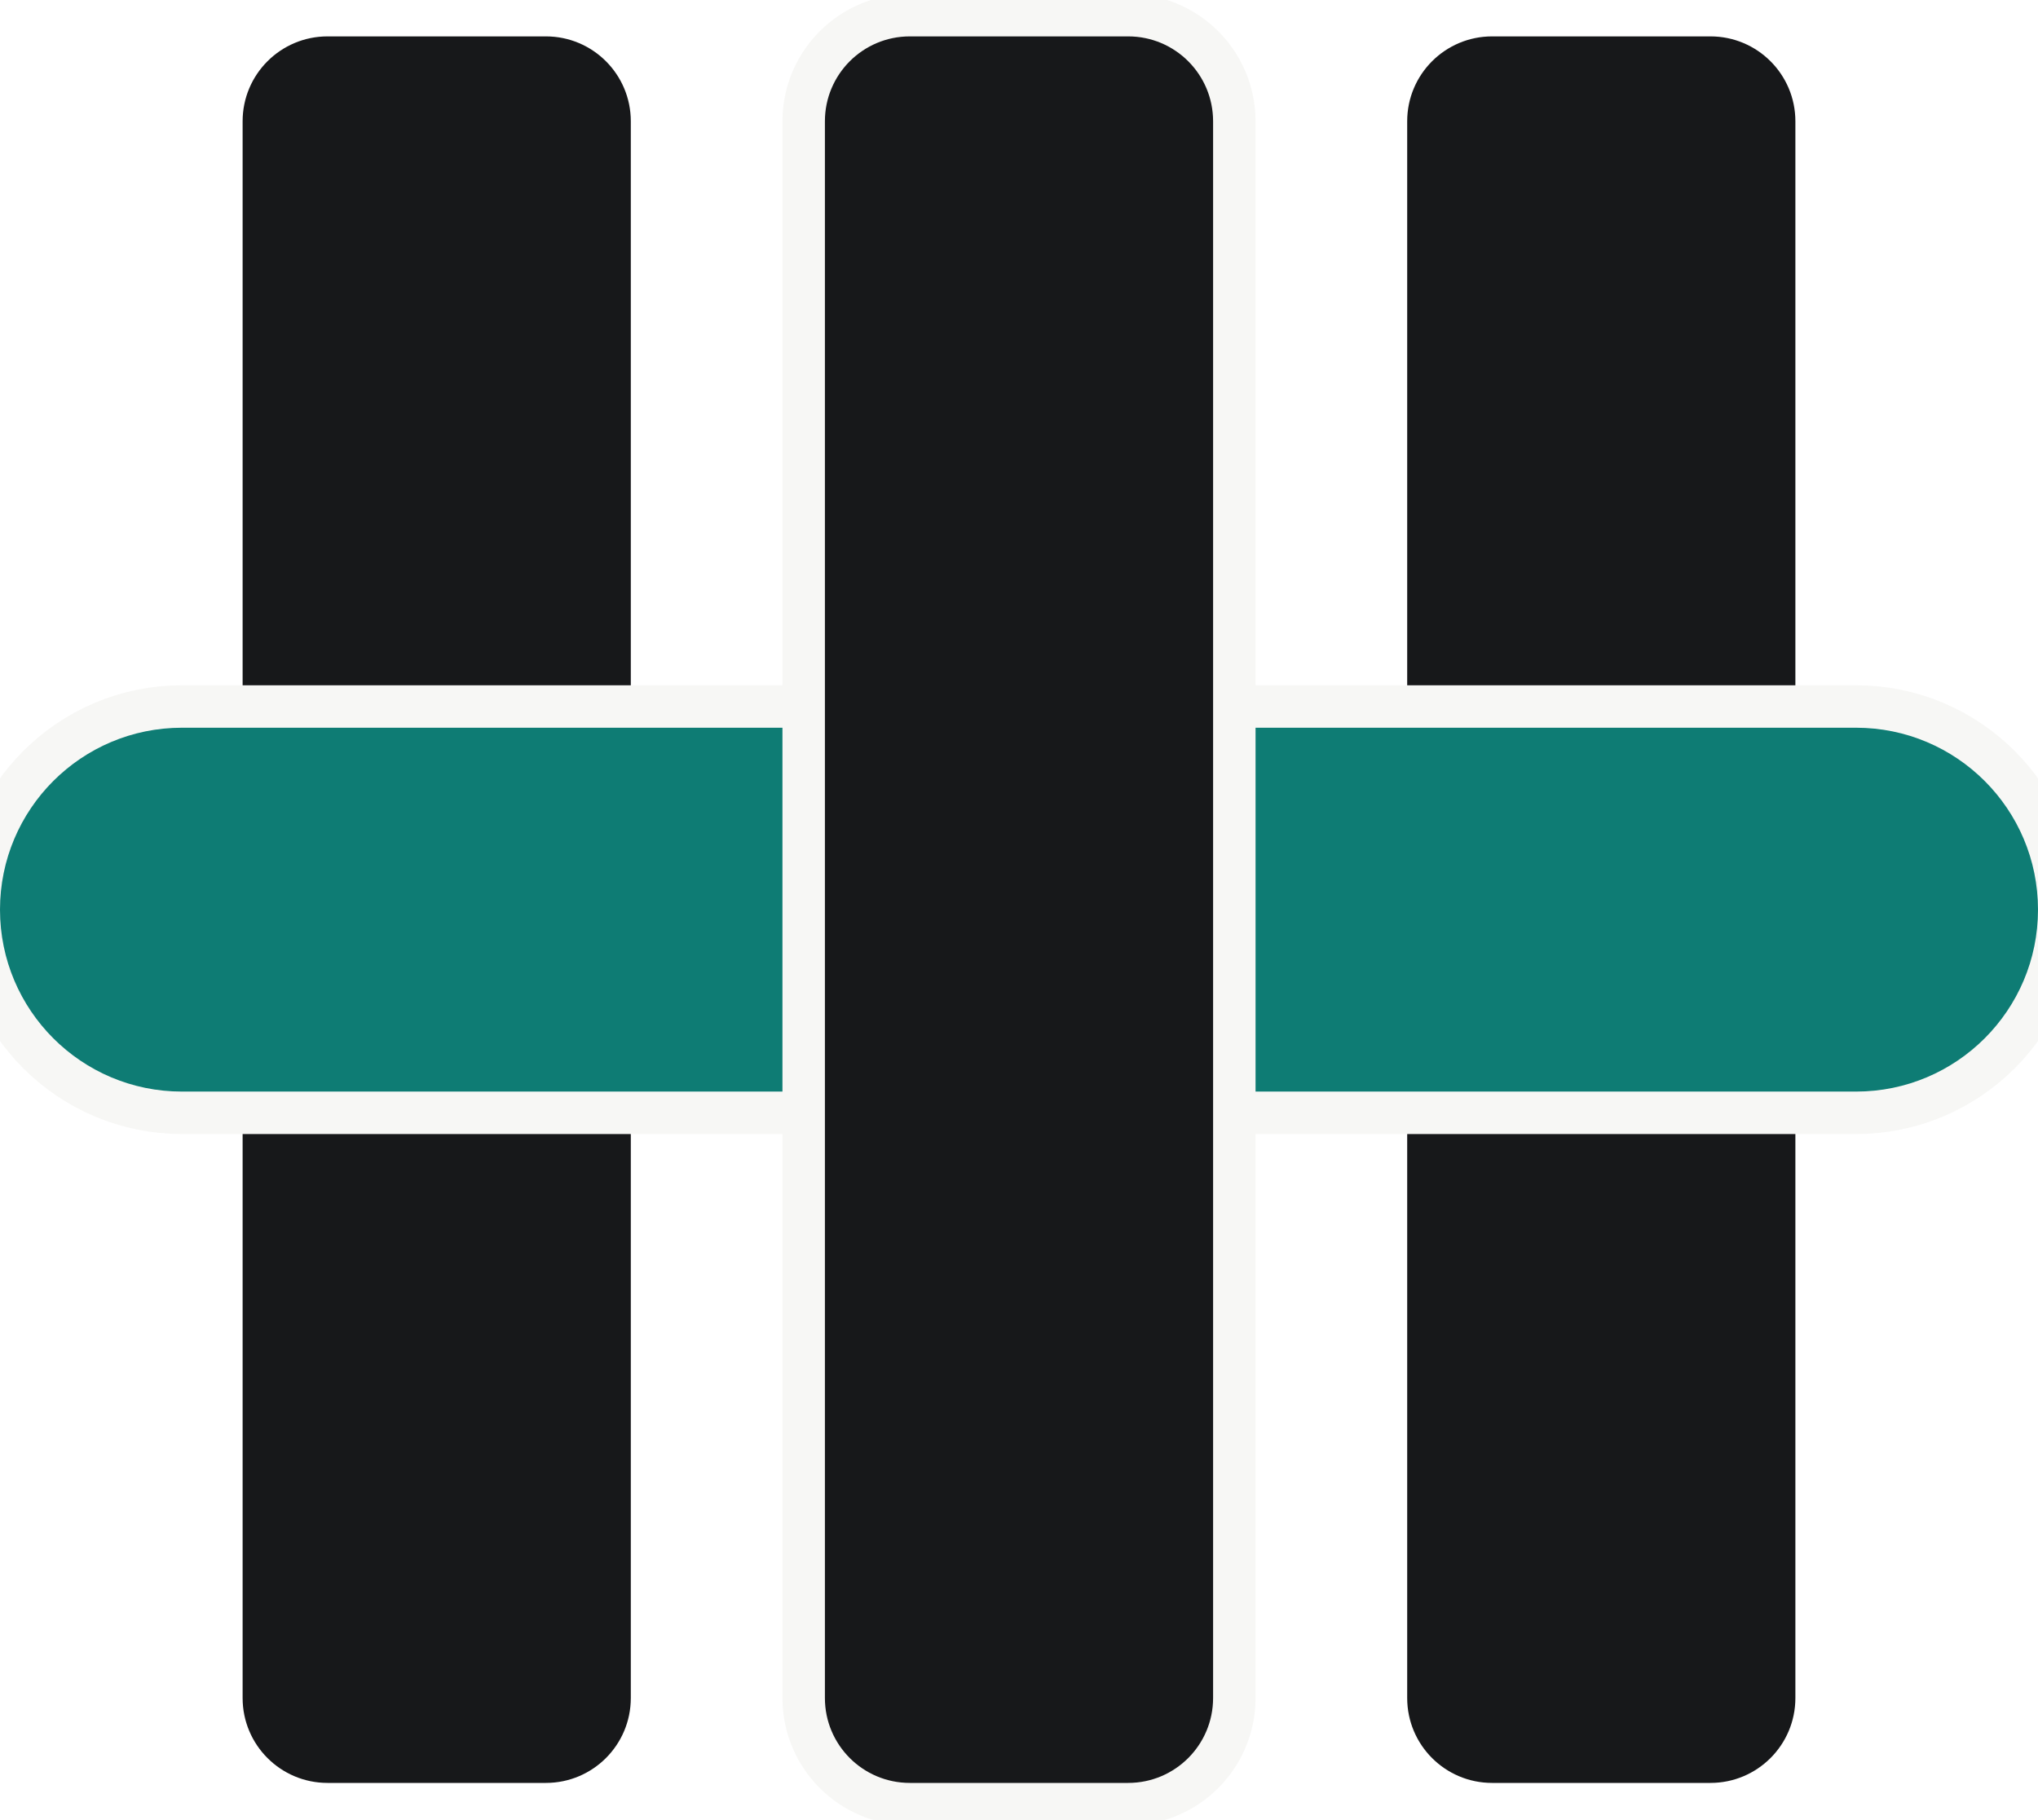
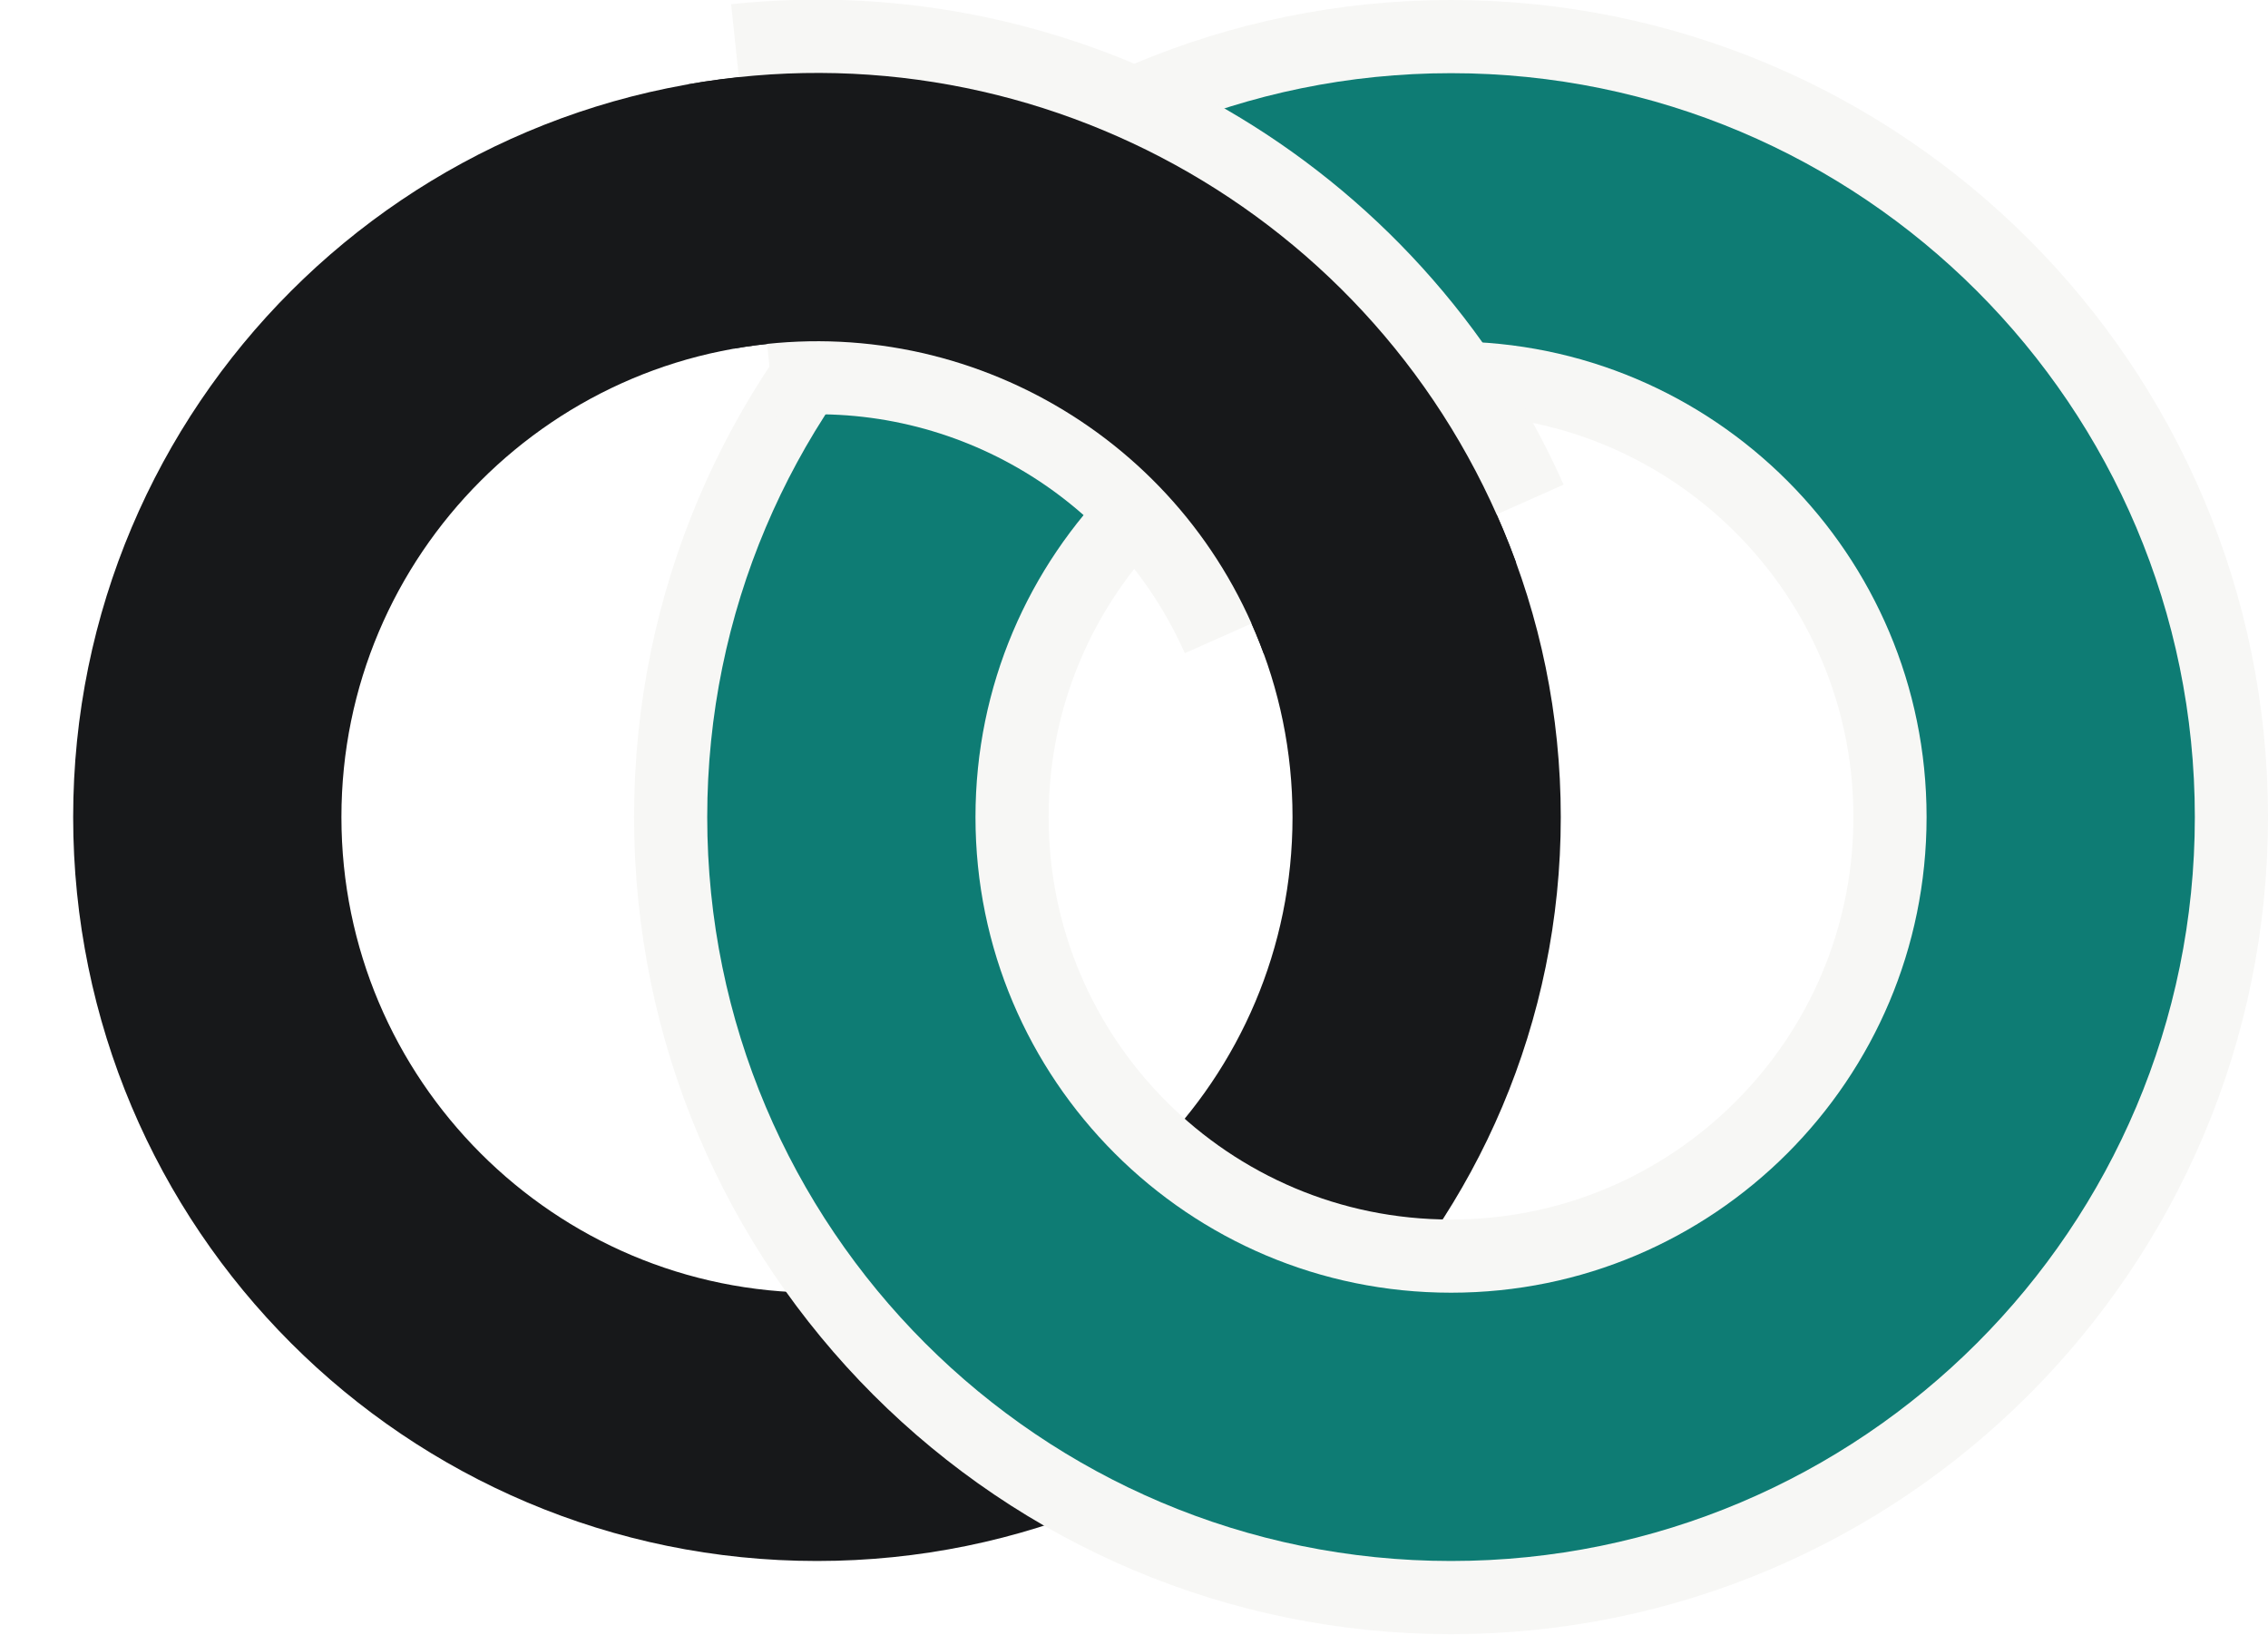
- <svg xmlns="http://www.w3.org/2000/svg" viewBox="88 106 336 300" width="336" height="300">
-   <g fill="#17181a">
-     <rect x="128" y="112" width="64" height="288" rx="14" />
-     <rect x="320" y="112" width="64" height="288" rx="14" />
-   </g>
-   <rect x="88" y="226" width="336" height="60" rx="30" fill="#0e7c74" stroke="#f7f7f5" stroke-width="14" paint-order="stroke" />
-   <rect x="224" y="112" width="64" height="288" rx="14" fill="#17181a" stroke="#f7f7f5" stroke-width="14" paint-order="stroke" />
+ <svg xmlns="http://www.w3.org/2000/svg" viewBox="70 122 372 268" width="372" height="268">
+   <circle cx="204" cy="256" r="100" fill="none" stroke="#17181a" stroke-width="44" />
+   <circle cx="308" cy="256" r="100" fill="none" stroke="#f7f7f5" stroke-width="68" />
+   <circle cx="308" cy="256" r="100" fill="none" stroke="#0e7c74" stroke-width="44" />
+   <path d="M193.5 156.5 A100 100 0 0 1 295.4 215.3" fill="none" stroke="#f7f7f5" stroke-width="68" />
+   <path d="M186.6 157.5 A100 100 0 0 1 298.0 221.8" fill="none" stroke="#17181a" stroke-width="44" />
</svg>
